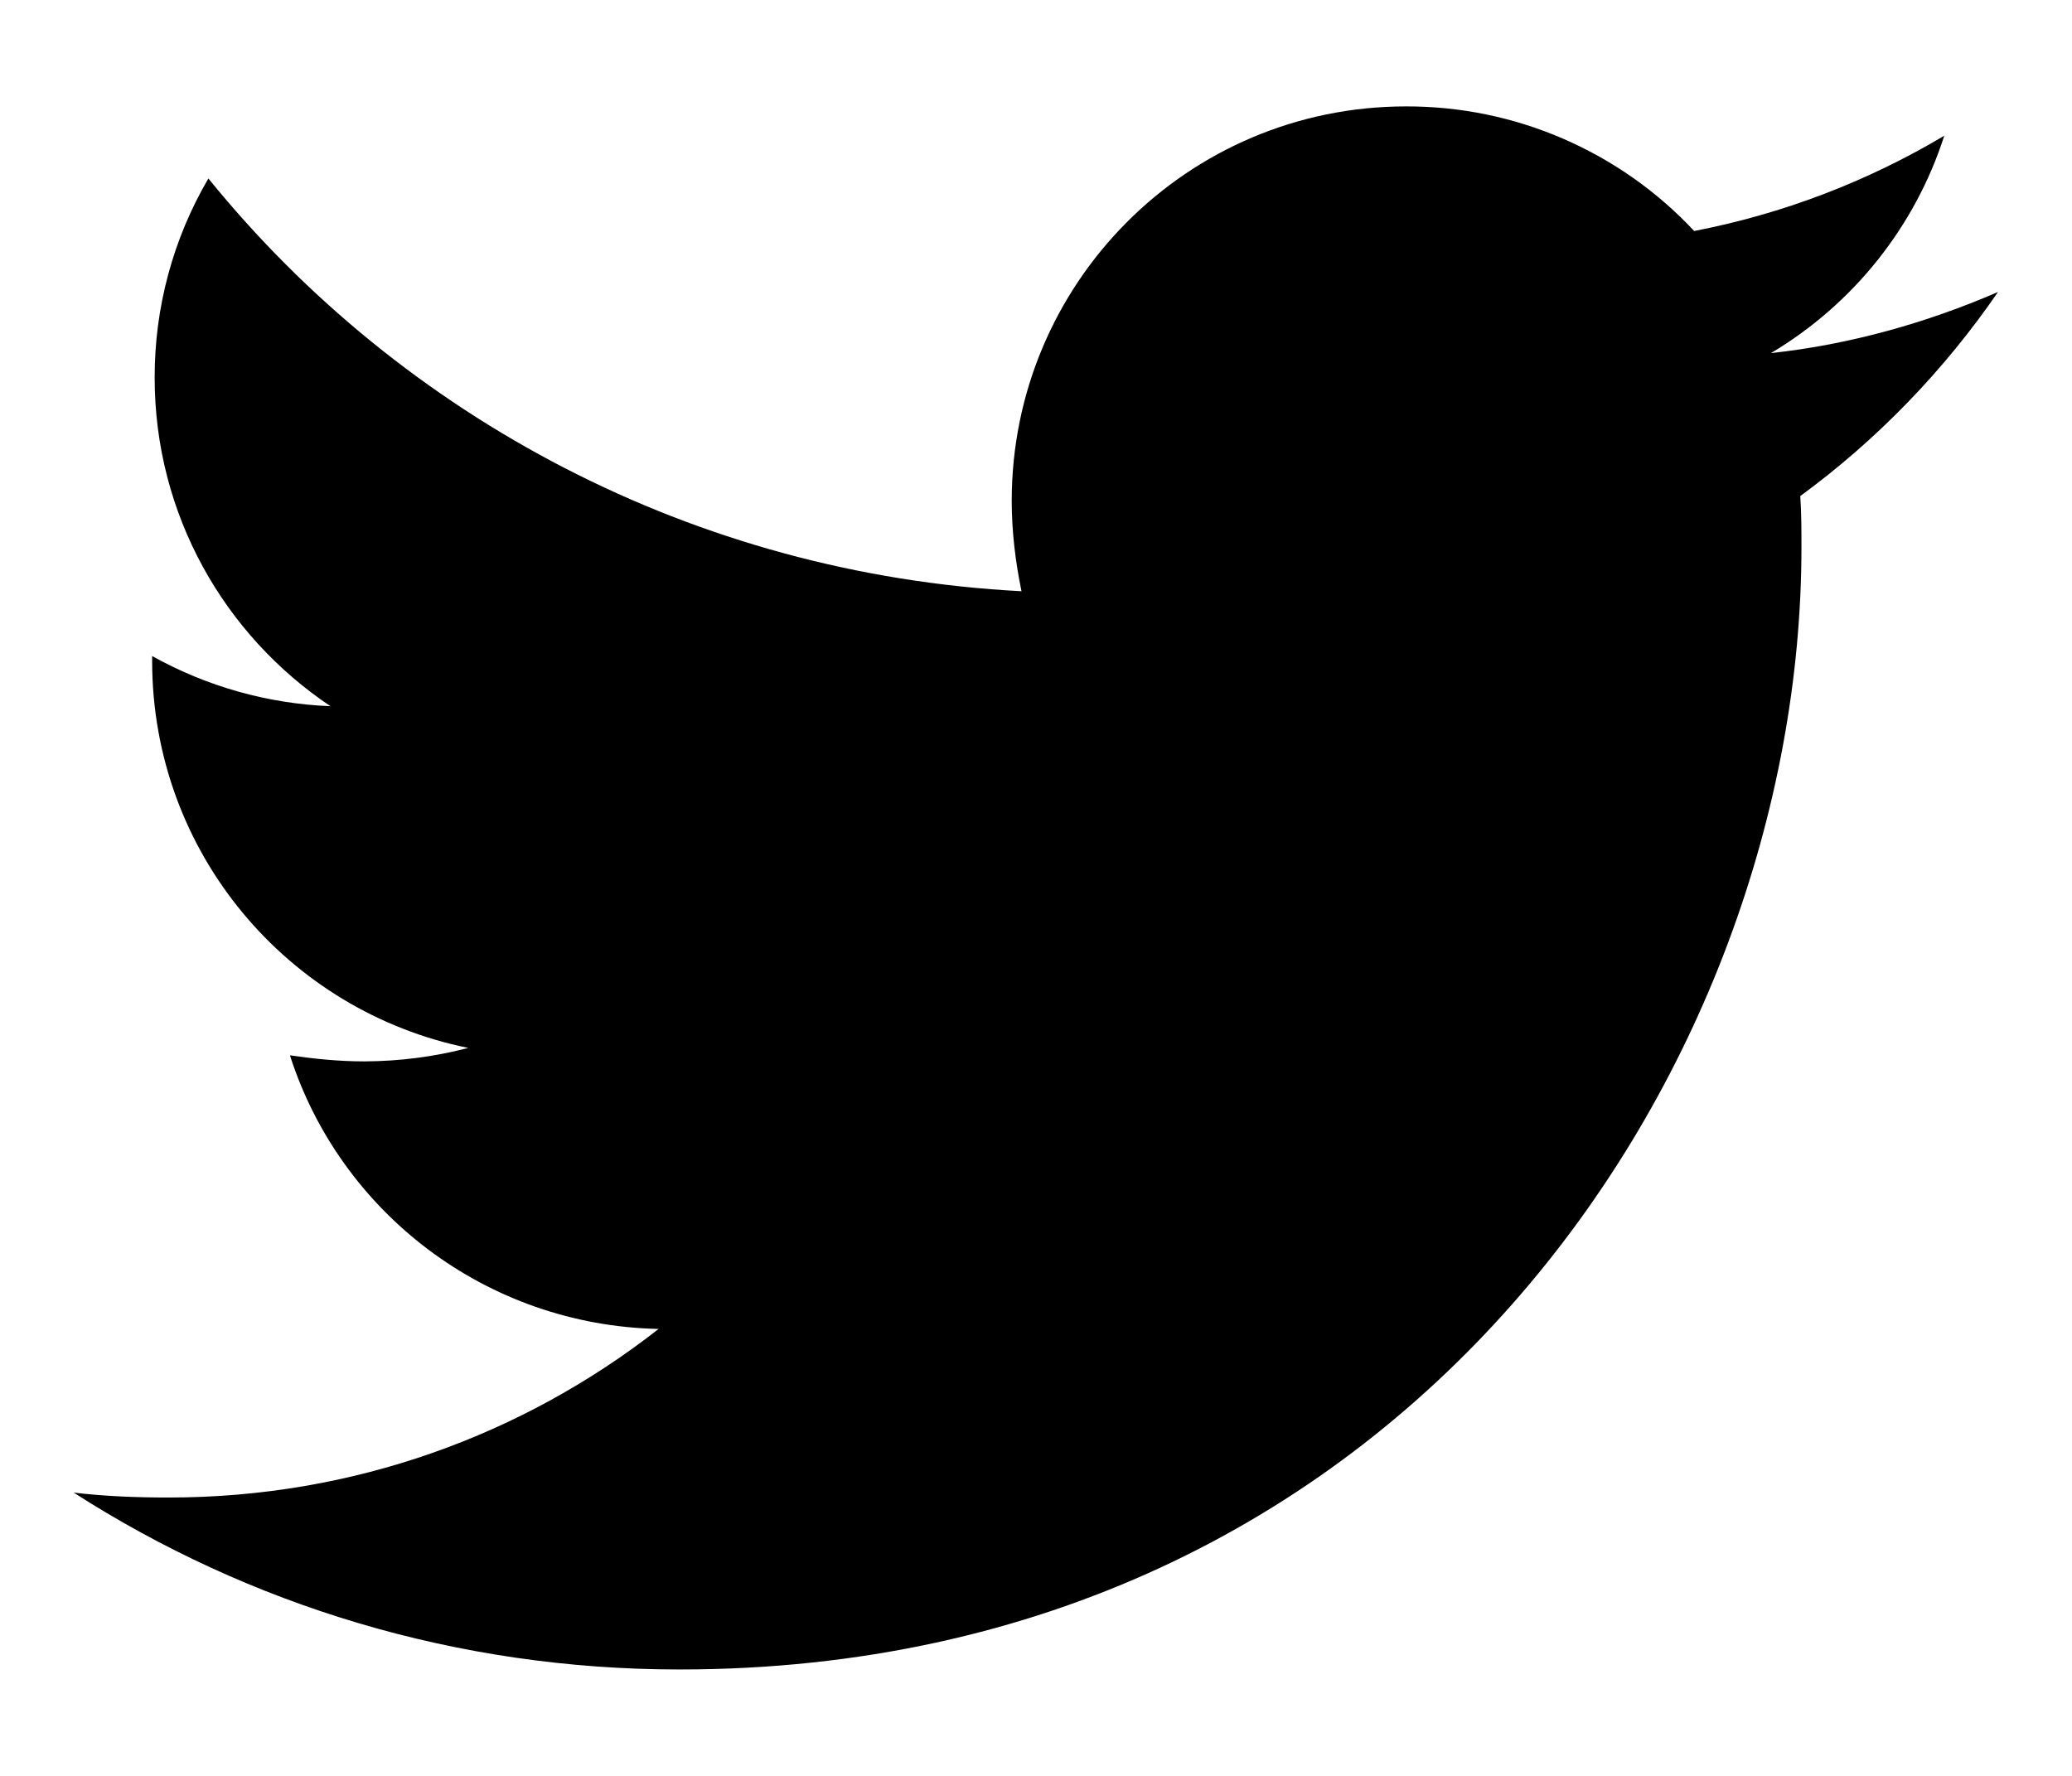
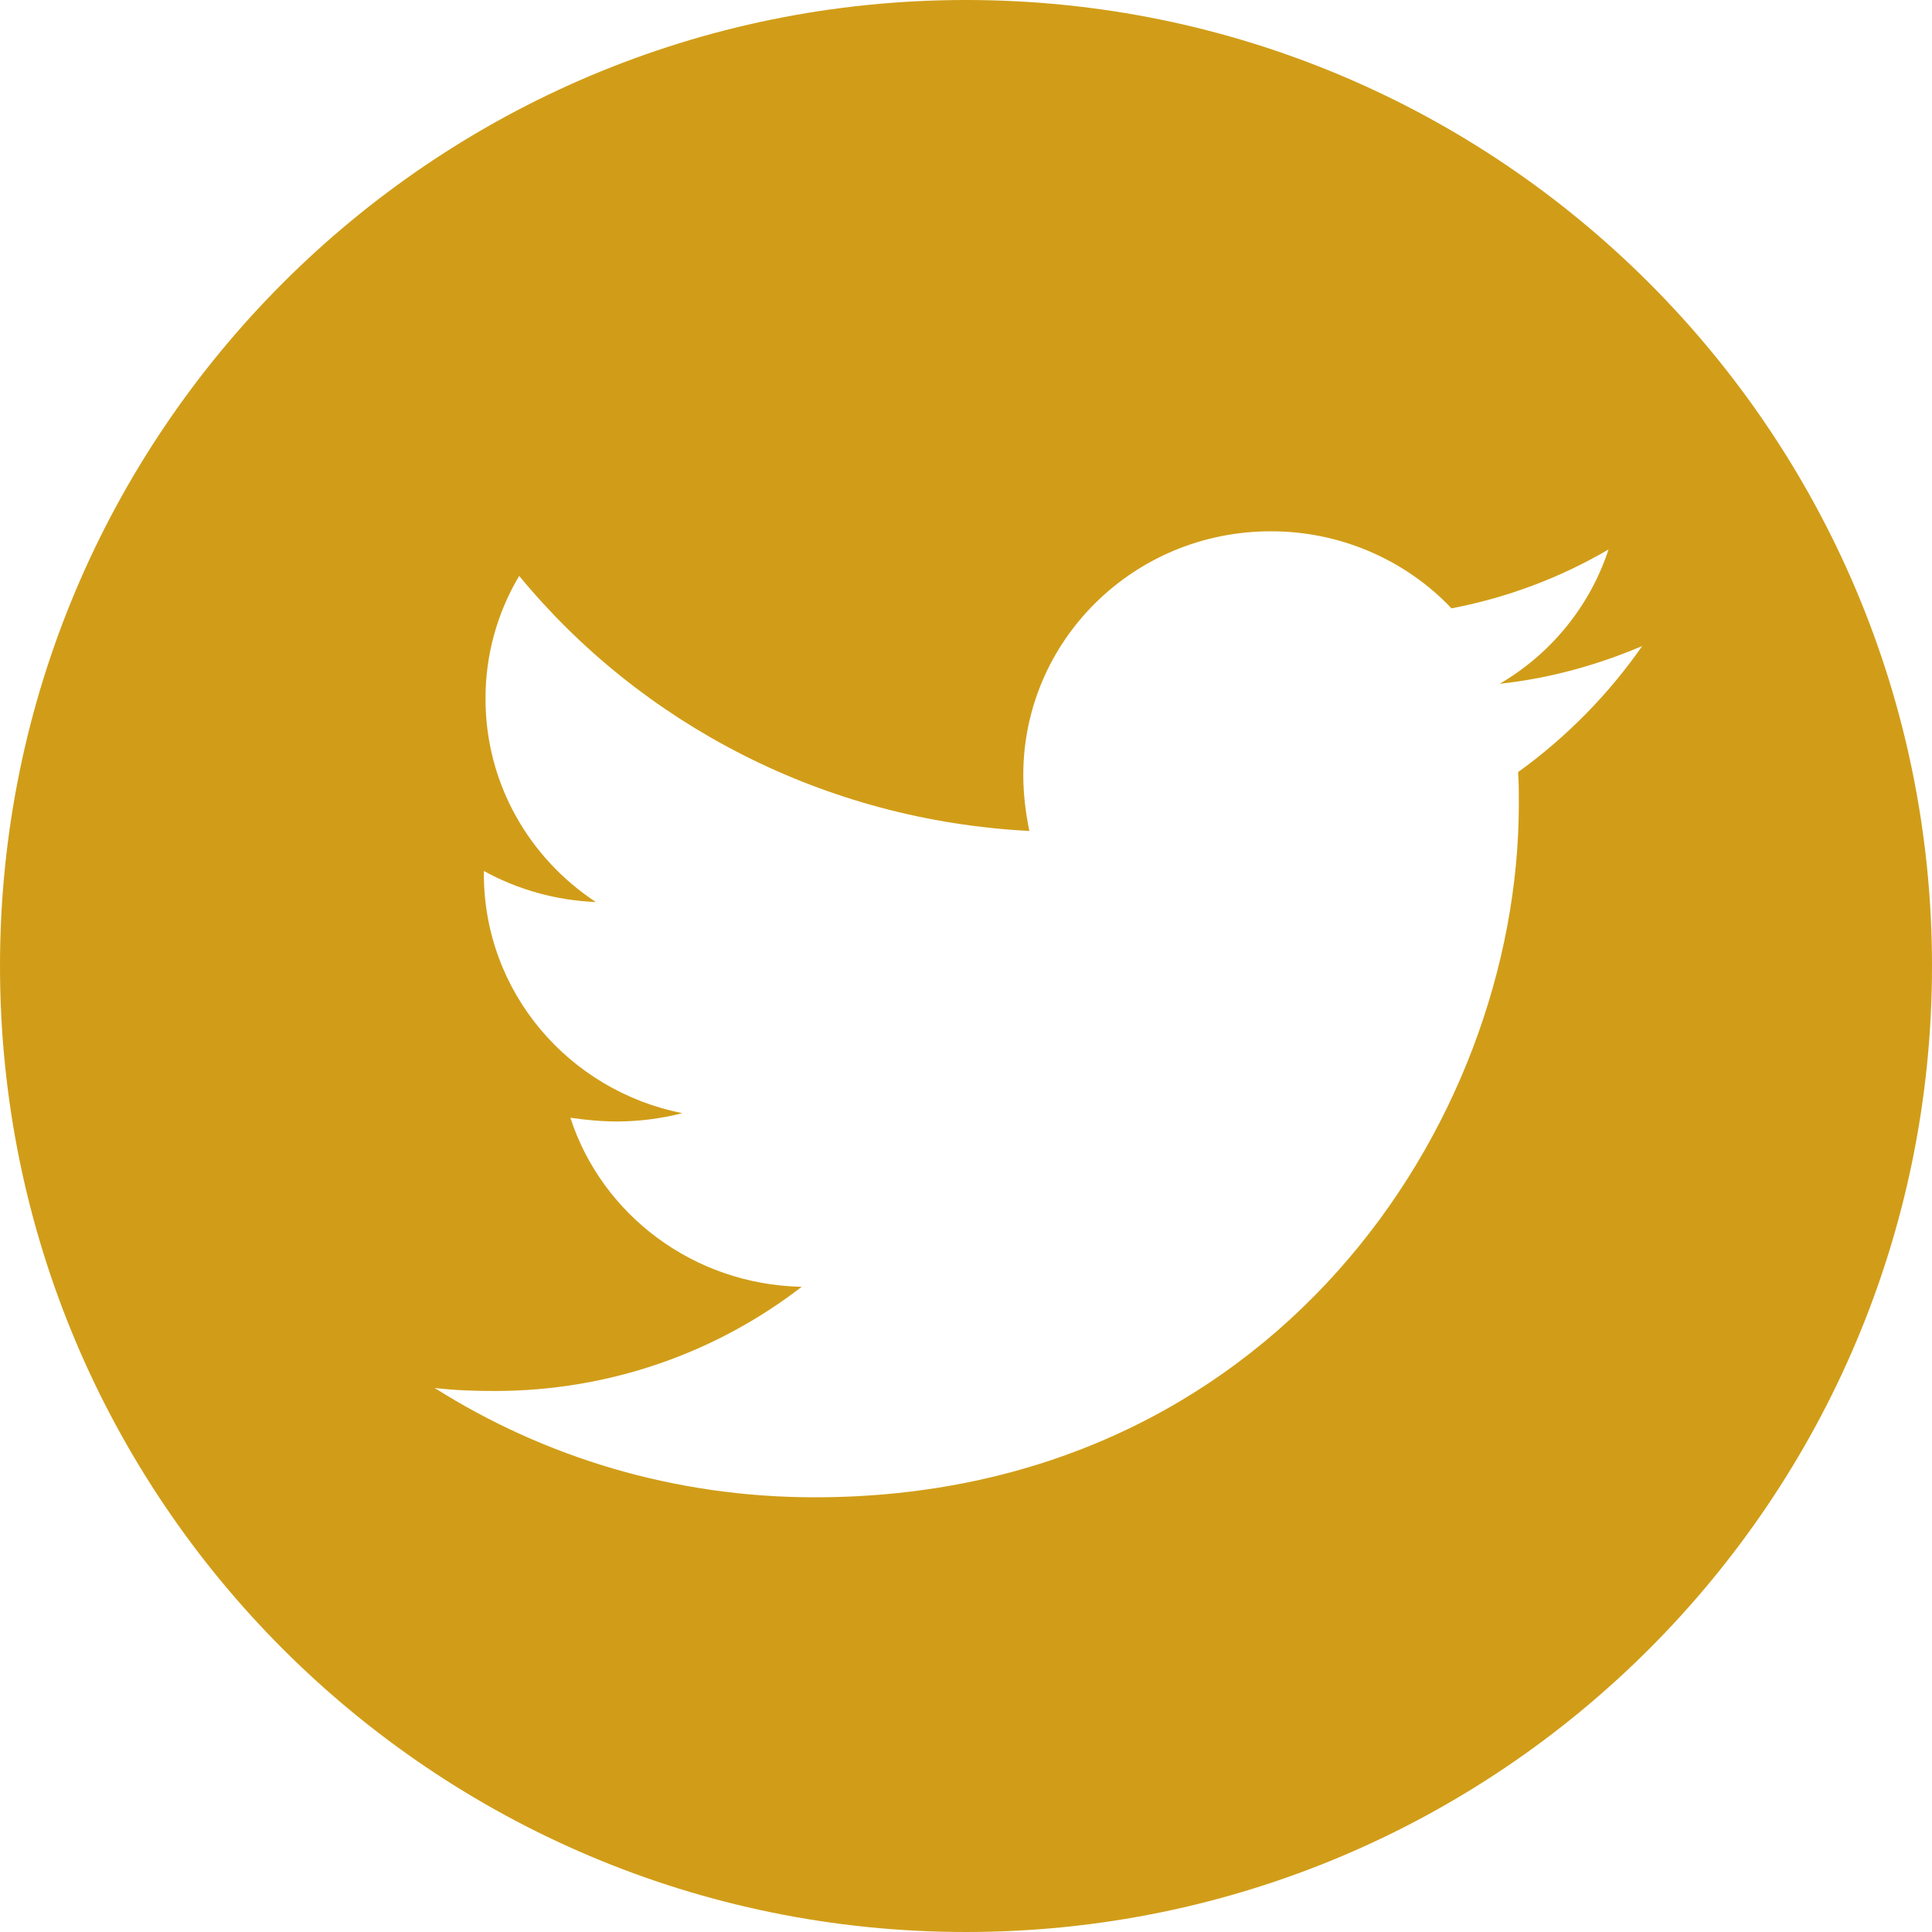
- <svg xmlns="http://www.w3.org/2000/svg" width="14" height="12" viewBox="0 0 14 12" fill="none">
-   <path d="M13.5 1.973C13.022 2.18 12.502 2.328 11.966 2.386C12.522 2.055 12.939 1.533 13.137 0.917C12.615 1.228 12.043 1.446 11.447 1.561C11.198 1.294 10.896 1.082 10.561 0.937C10.226 0.792 9.865 0.718 9.5 0.719C8.023 0.719 6.836 1.916 6.836 3.384C6.836 3.591 6.861 3.797 6.902 3.995C4.691 3.88 2.719 2.823 1.408 1.206C1.169 1.614 1.044 2.079 1.045 2.552C1.045 3.477 1.516 4.292 2.233 4.772C1.81 4.755 1.397 4.639 1.028 4.433V4.466C1.028 5.761 1.944 6.834 3.164 7.081C2.935 7.141 2.699 7.171 2.463 7.172C2.289 7.172 2.125 7.155 1.959 7.131C2.297 8.188 3.28 8.955 4.45 8.98C3.534 9.697 2.388 10.119 1.142 10.119C0.919 10.119 0.713 10.111 0.498 10.086C1.68 10.844 3.081 11.281 4.591 11.281C9.491 11.281 12.172 7.222 12.172 3.698C12.172 3.583 12.172 3.467 12.164 3.352C12.683 2.972 13.137 2.502 13.5 1.973Z" fill="black" />
+ <svg xmlns="http://www.w3.org/2000/svg" width="40" height="40" viewBox="0 0 40 40" fill="none">
+   <path fill-rule="evenodd" clip-rule="evenodd" d="M20 40C31.046 40 40 31.046 40 20C40 8.954 31.046 0 20 0C8.954 0 0 8.954 0 20C0 31.046 8.954 40 20 40ZM31.05 14.157C32.08 14.047 33.081 13.766 34 13.376C33.303 14.376 32.429 15.266 31.431 15.985C31.446 16.204 31.446 16.423 31.446 16.642C31.446 23.314 26.291 31 16.869 31C13.966 31 11.271 30.172 9 28.737C9.412 28.784 9.808 28.799 10.238 28.799C12.632 28.799 14.838 28 16.598 26.642C14.348 26.595 12.458 25.142 11.809 23.142C12.128 23.186 12.443 23.219 12.777 23.219C13.232 23.218 13.685 23.16 14.126 23.047C11.779 22.58 10.018 20.547 10.018 18.095V18.033C10.729 18.423 11.522 18.643 12.335 18.675C10.956 17.766 10.052 16.222 10.052 14.47C10.049 13.575 10.289 12.696 10.749 11.923C13.269 14.985 17.061 16.985 21.312 17.204C21.234 16.828 21.186 16.438 21.186 16.047C21.186 13.266 23.469 11 26.309 11C27.01 10.998 27.705 11.139 28.349 11.414C28.993 11.688 29.573 12.09 30.052 12.595C31.199 12.376 32.299 11.964 33.303 11.376C32.921 12.542 32.12 13.531 31.05 14.157Z" fill="#D19D18" />
</svg>
